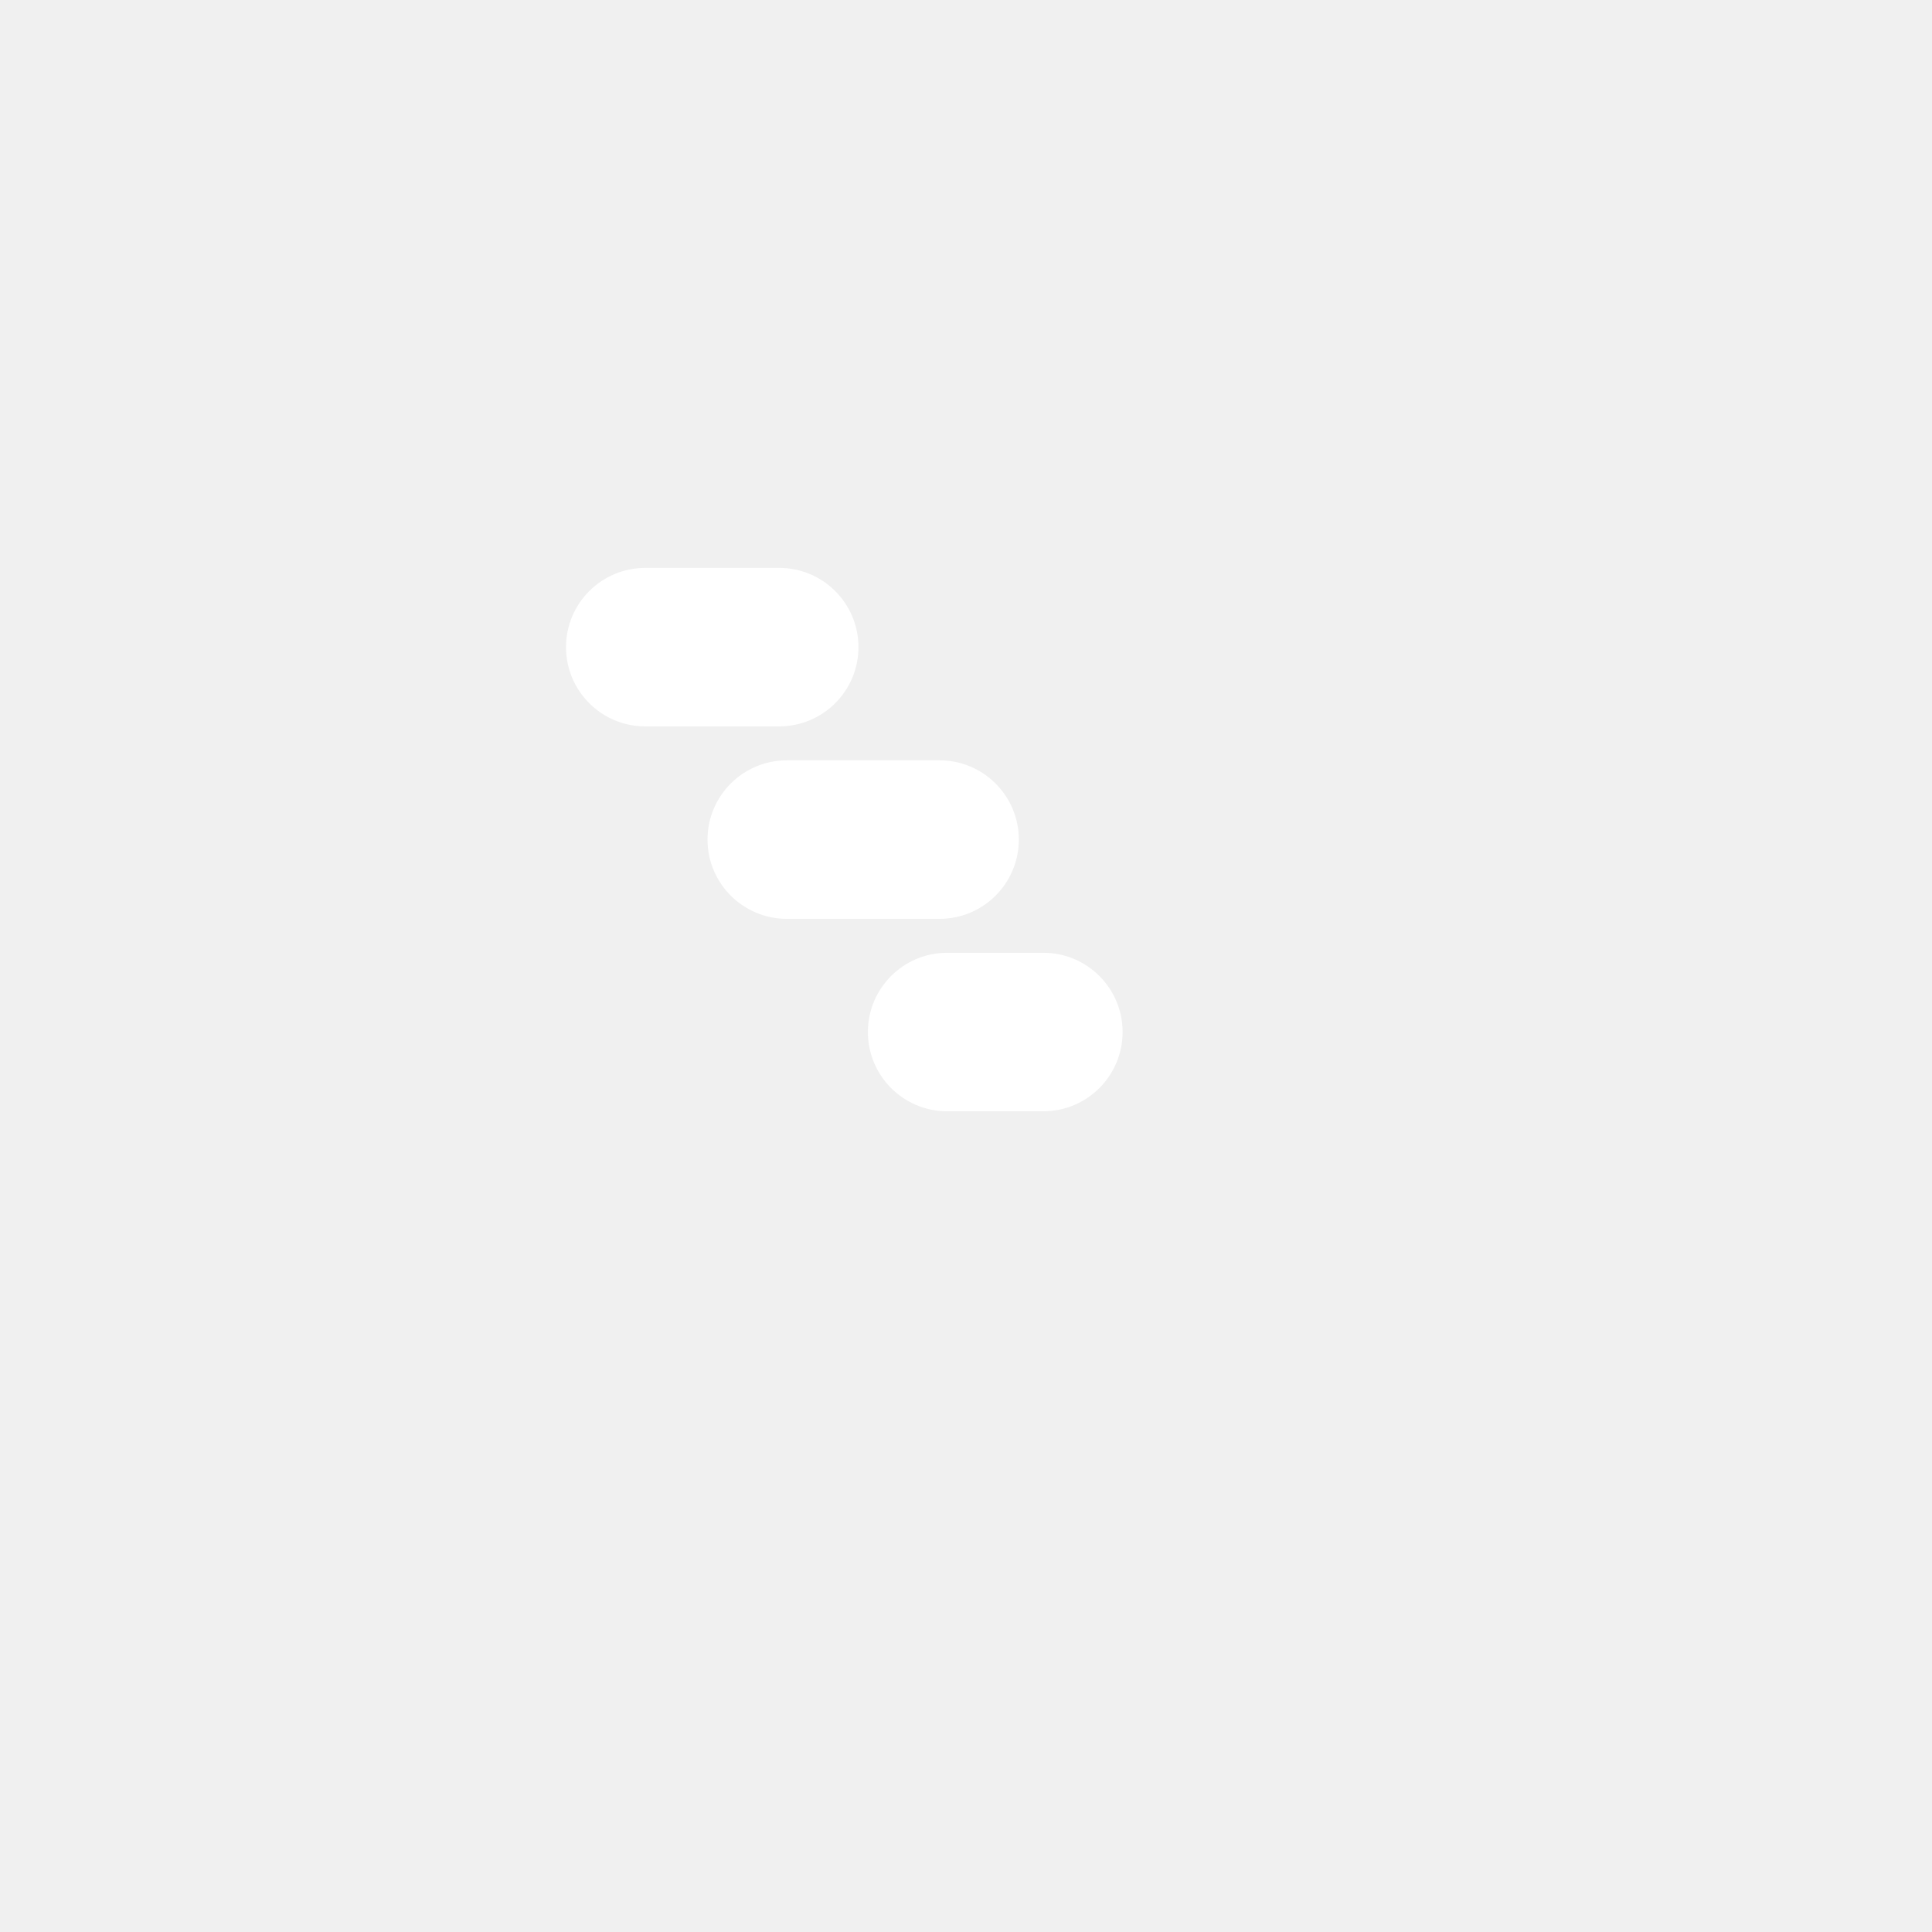
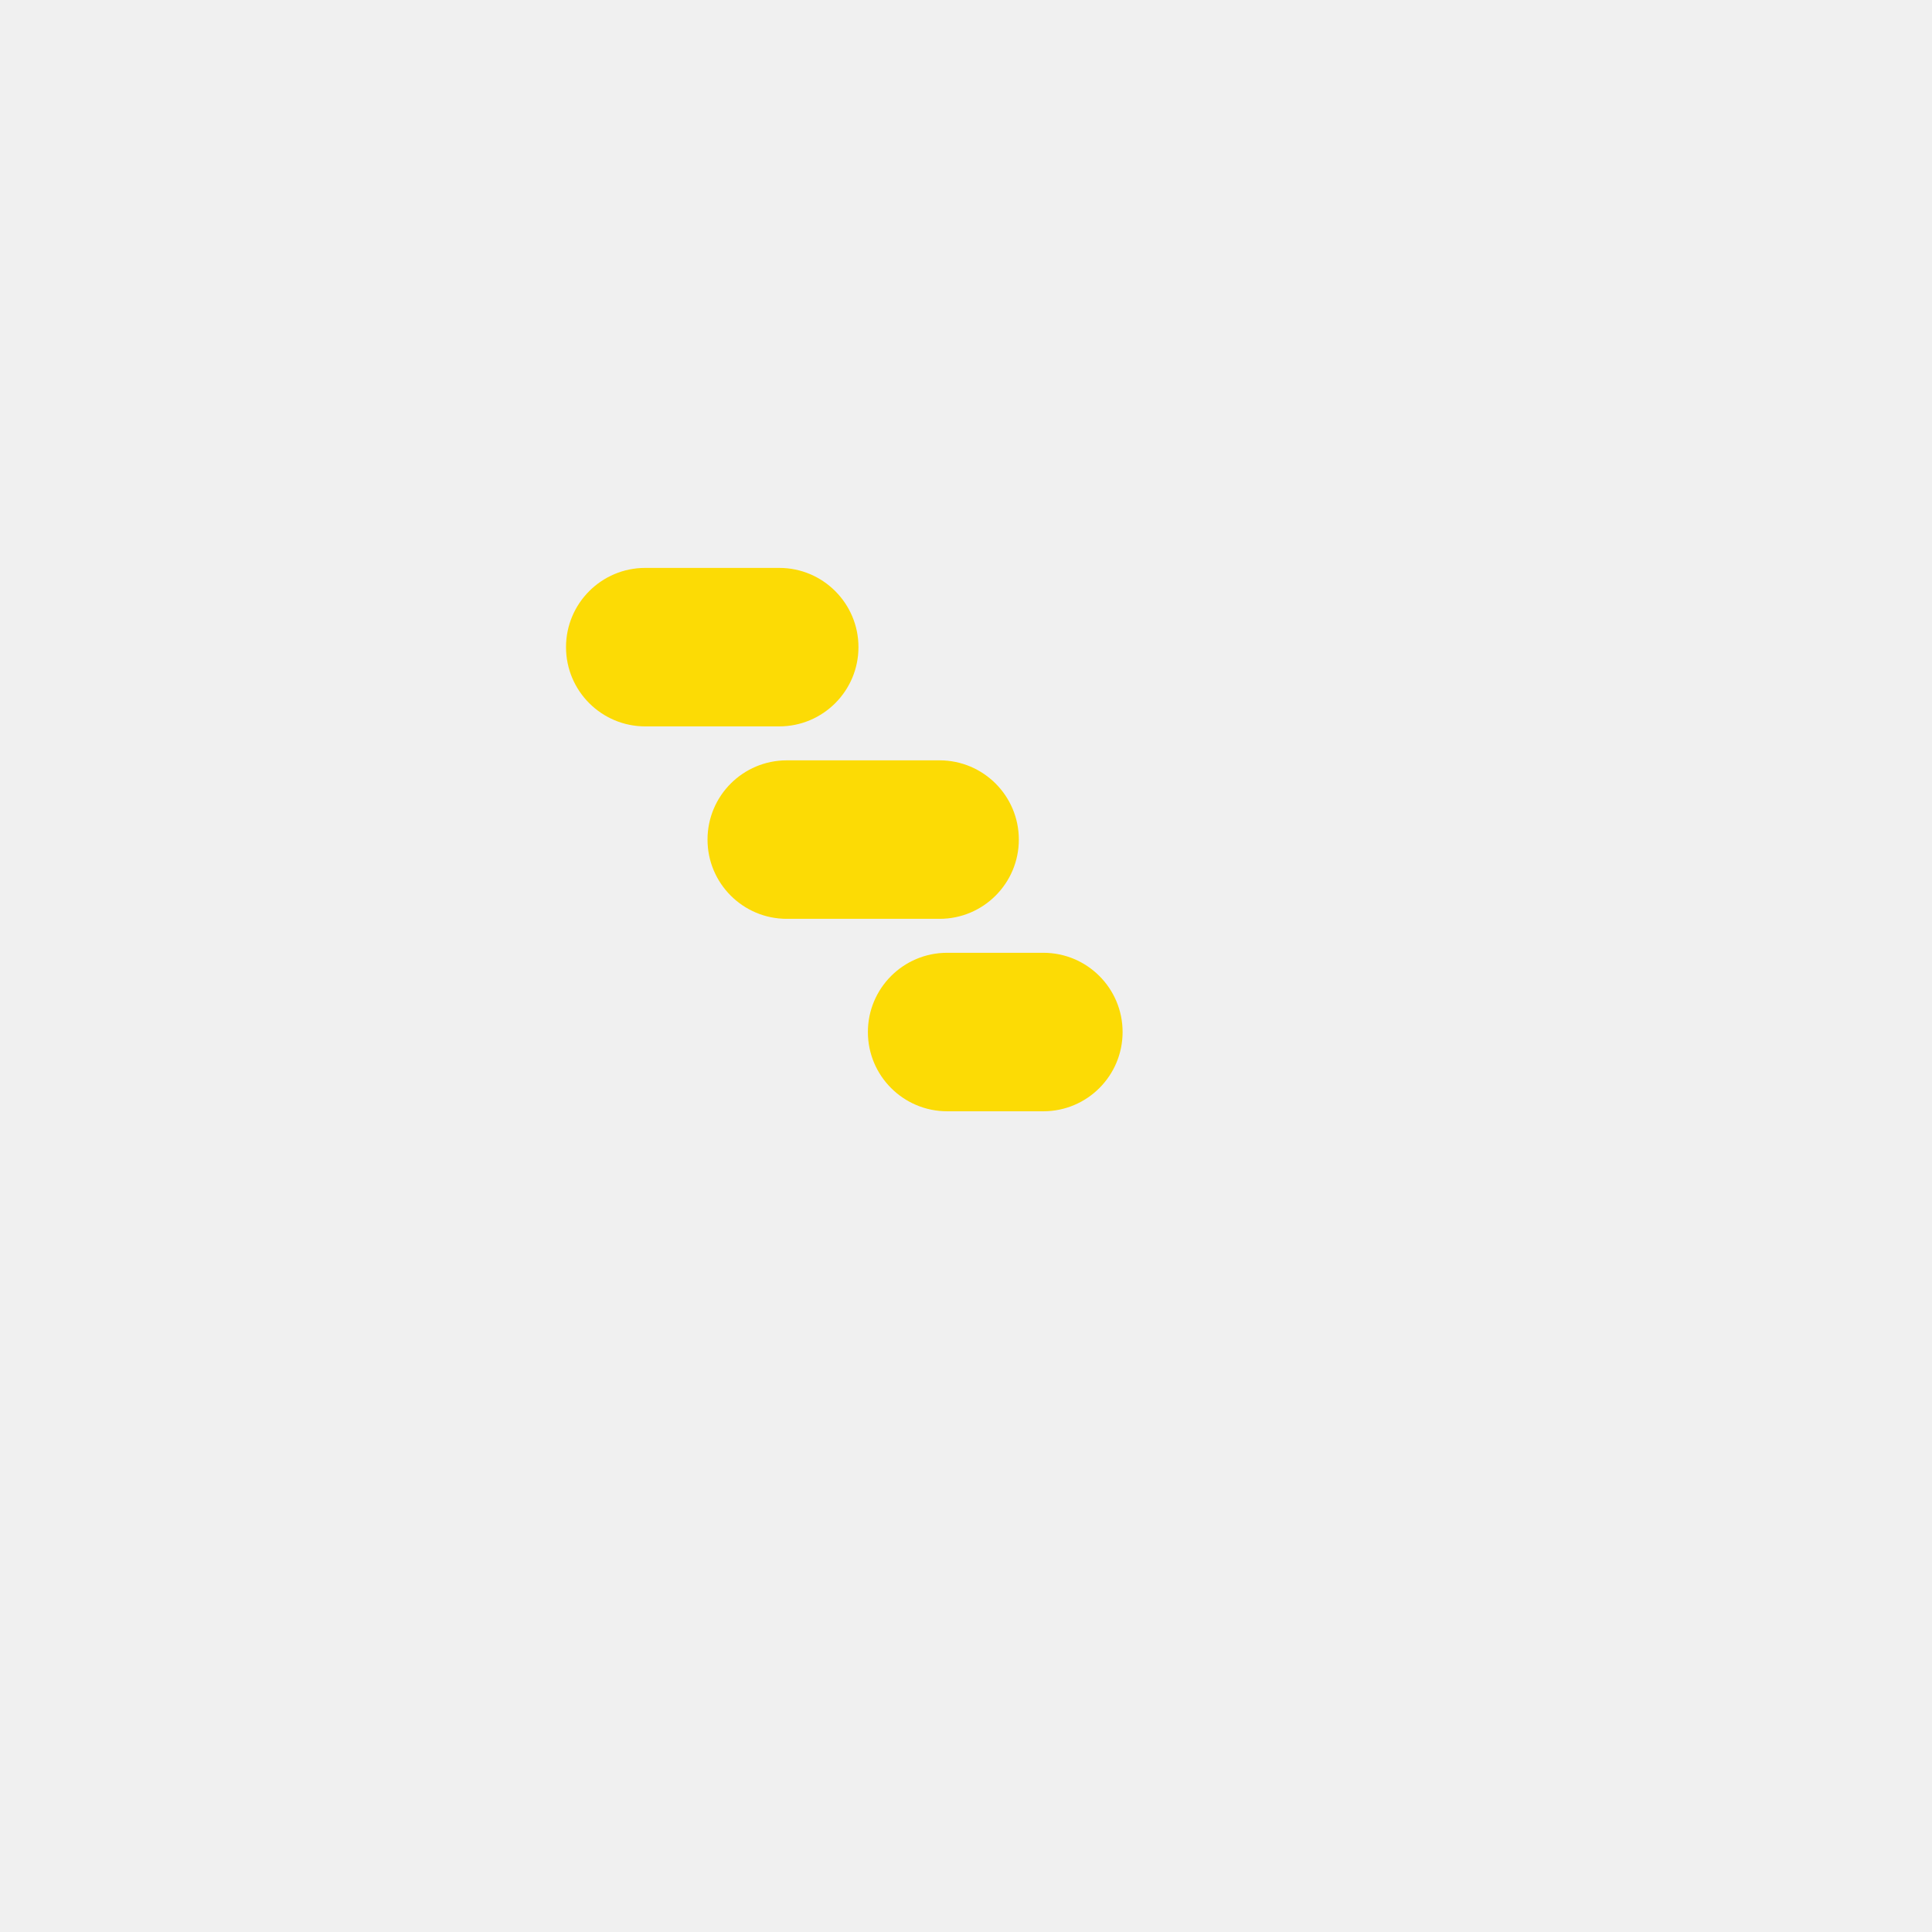
<svg xmlns="http://www.w3.org/2000/svg" width="1024" height="1024" viewBox="0 0 1024 1024">
-   <rect x="300" y="301" width="155" height="84" rx="42" fill="#FFFFFF" />
-   <rect x="375" y="403" width="165" height="84" rx="42" fill="#FFFFFF" />
-   <rect x="460" y="505" width="135" height="84" rx="42" fill="#FFFFFF" />
+   <rect x="300" y="301" width="155" height="84" rx="42" fill="#FCDB05" />
+   <rect x="375" y="403" width="165" height="84" rx="42" fill="#FCDB05" />
+   <rect x="460" y="505" width="135" height="84" rx="42" fill="#FCDB05" />
</svg>
